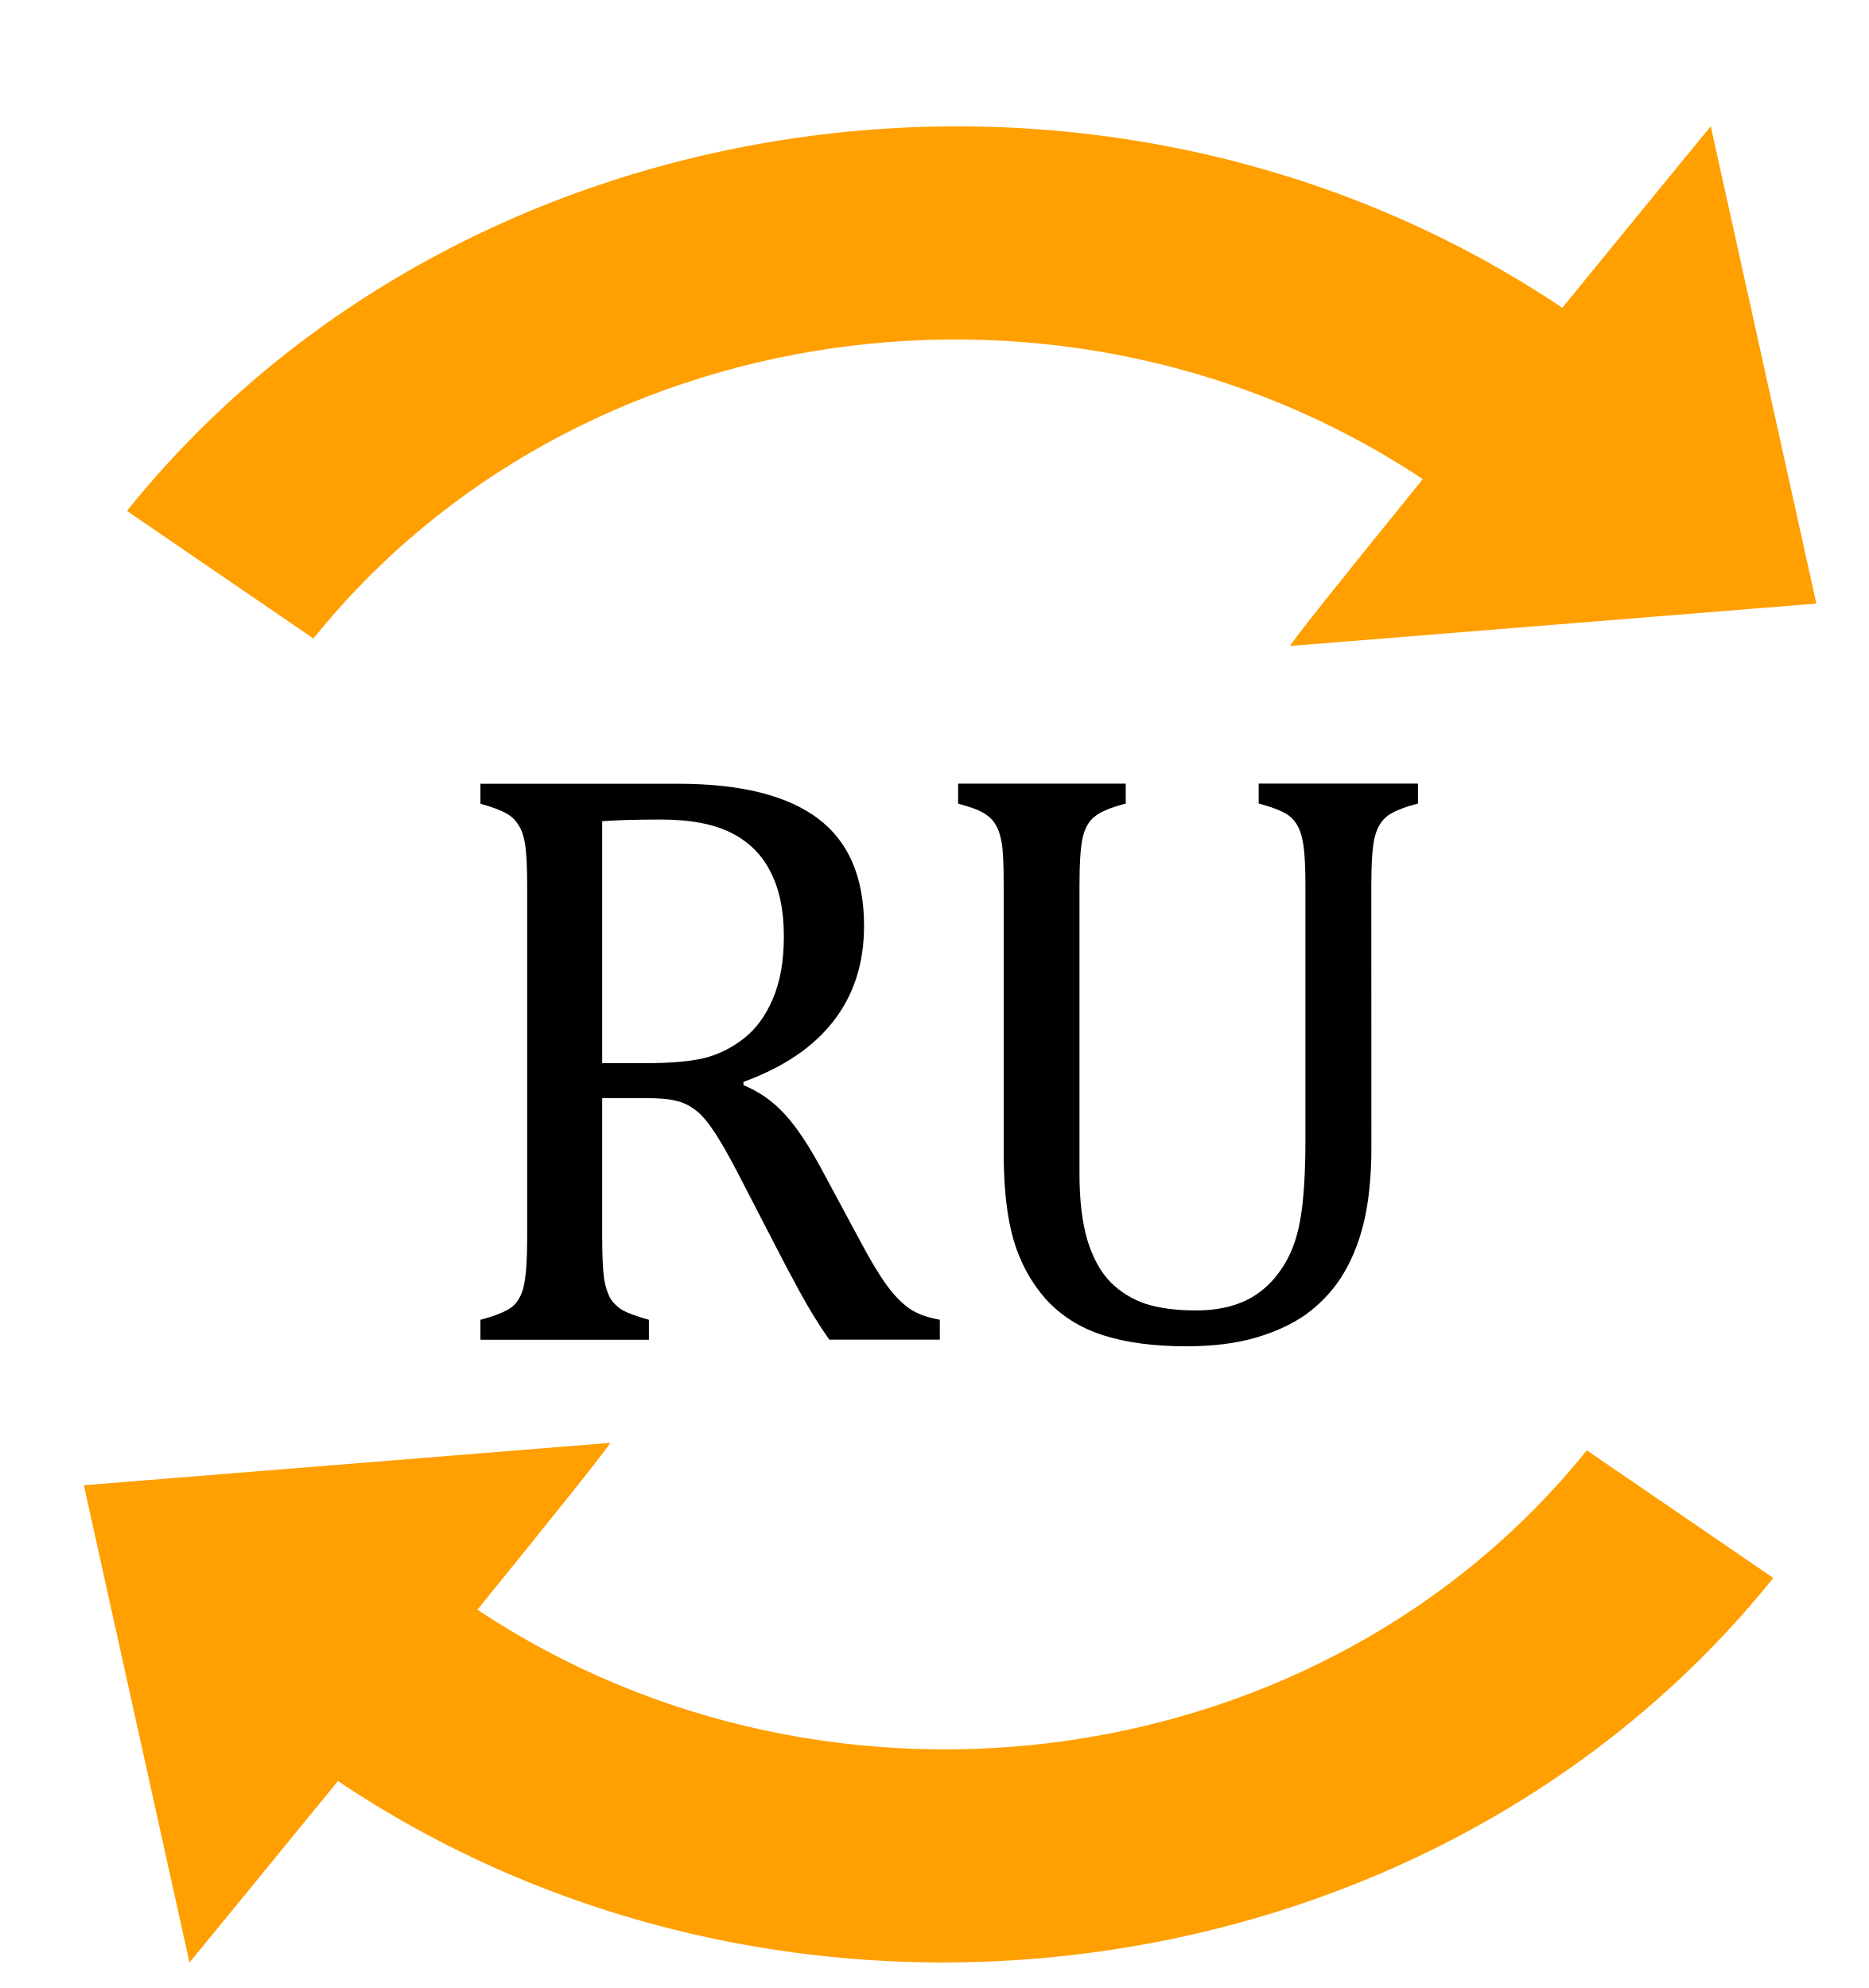
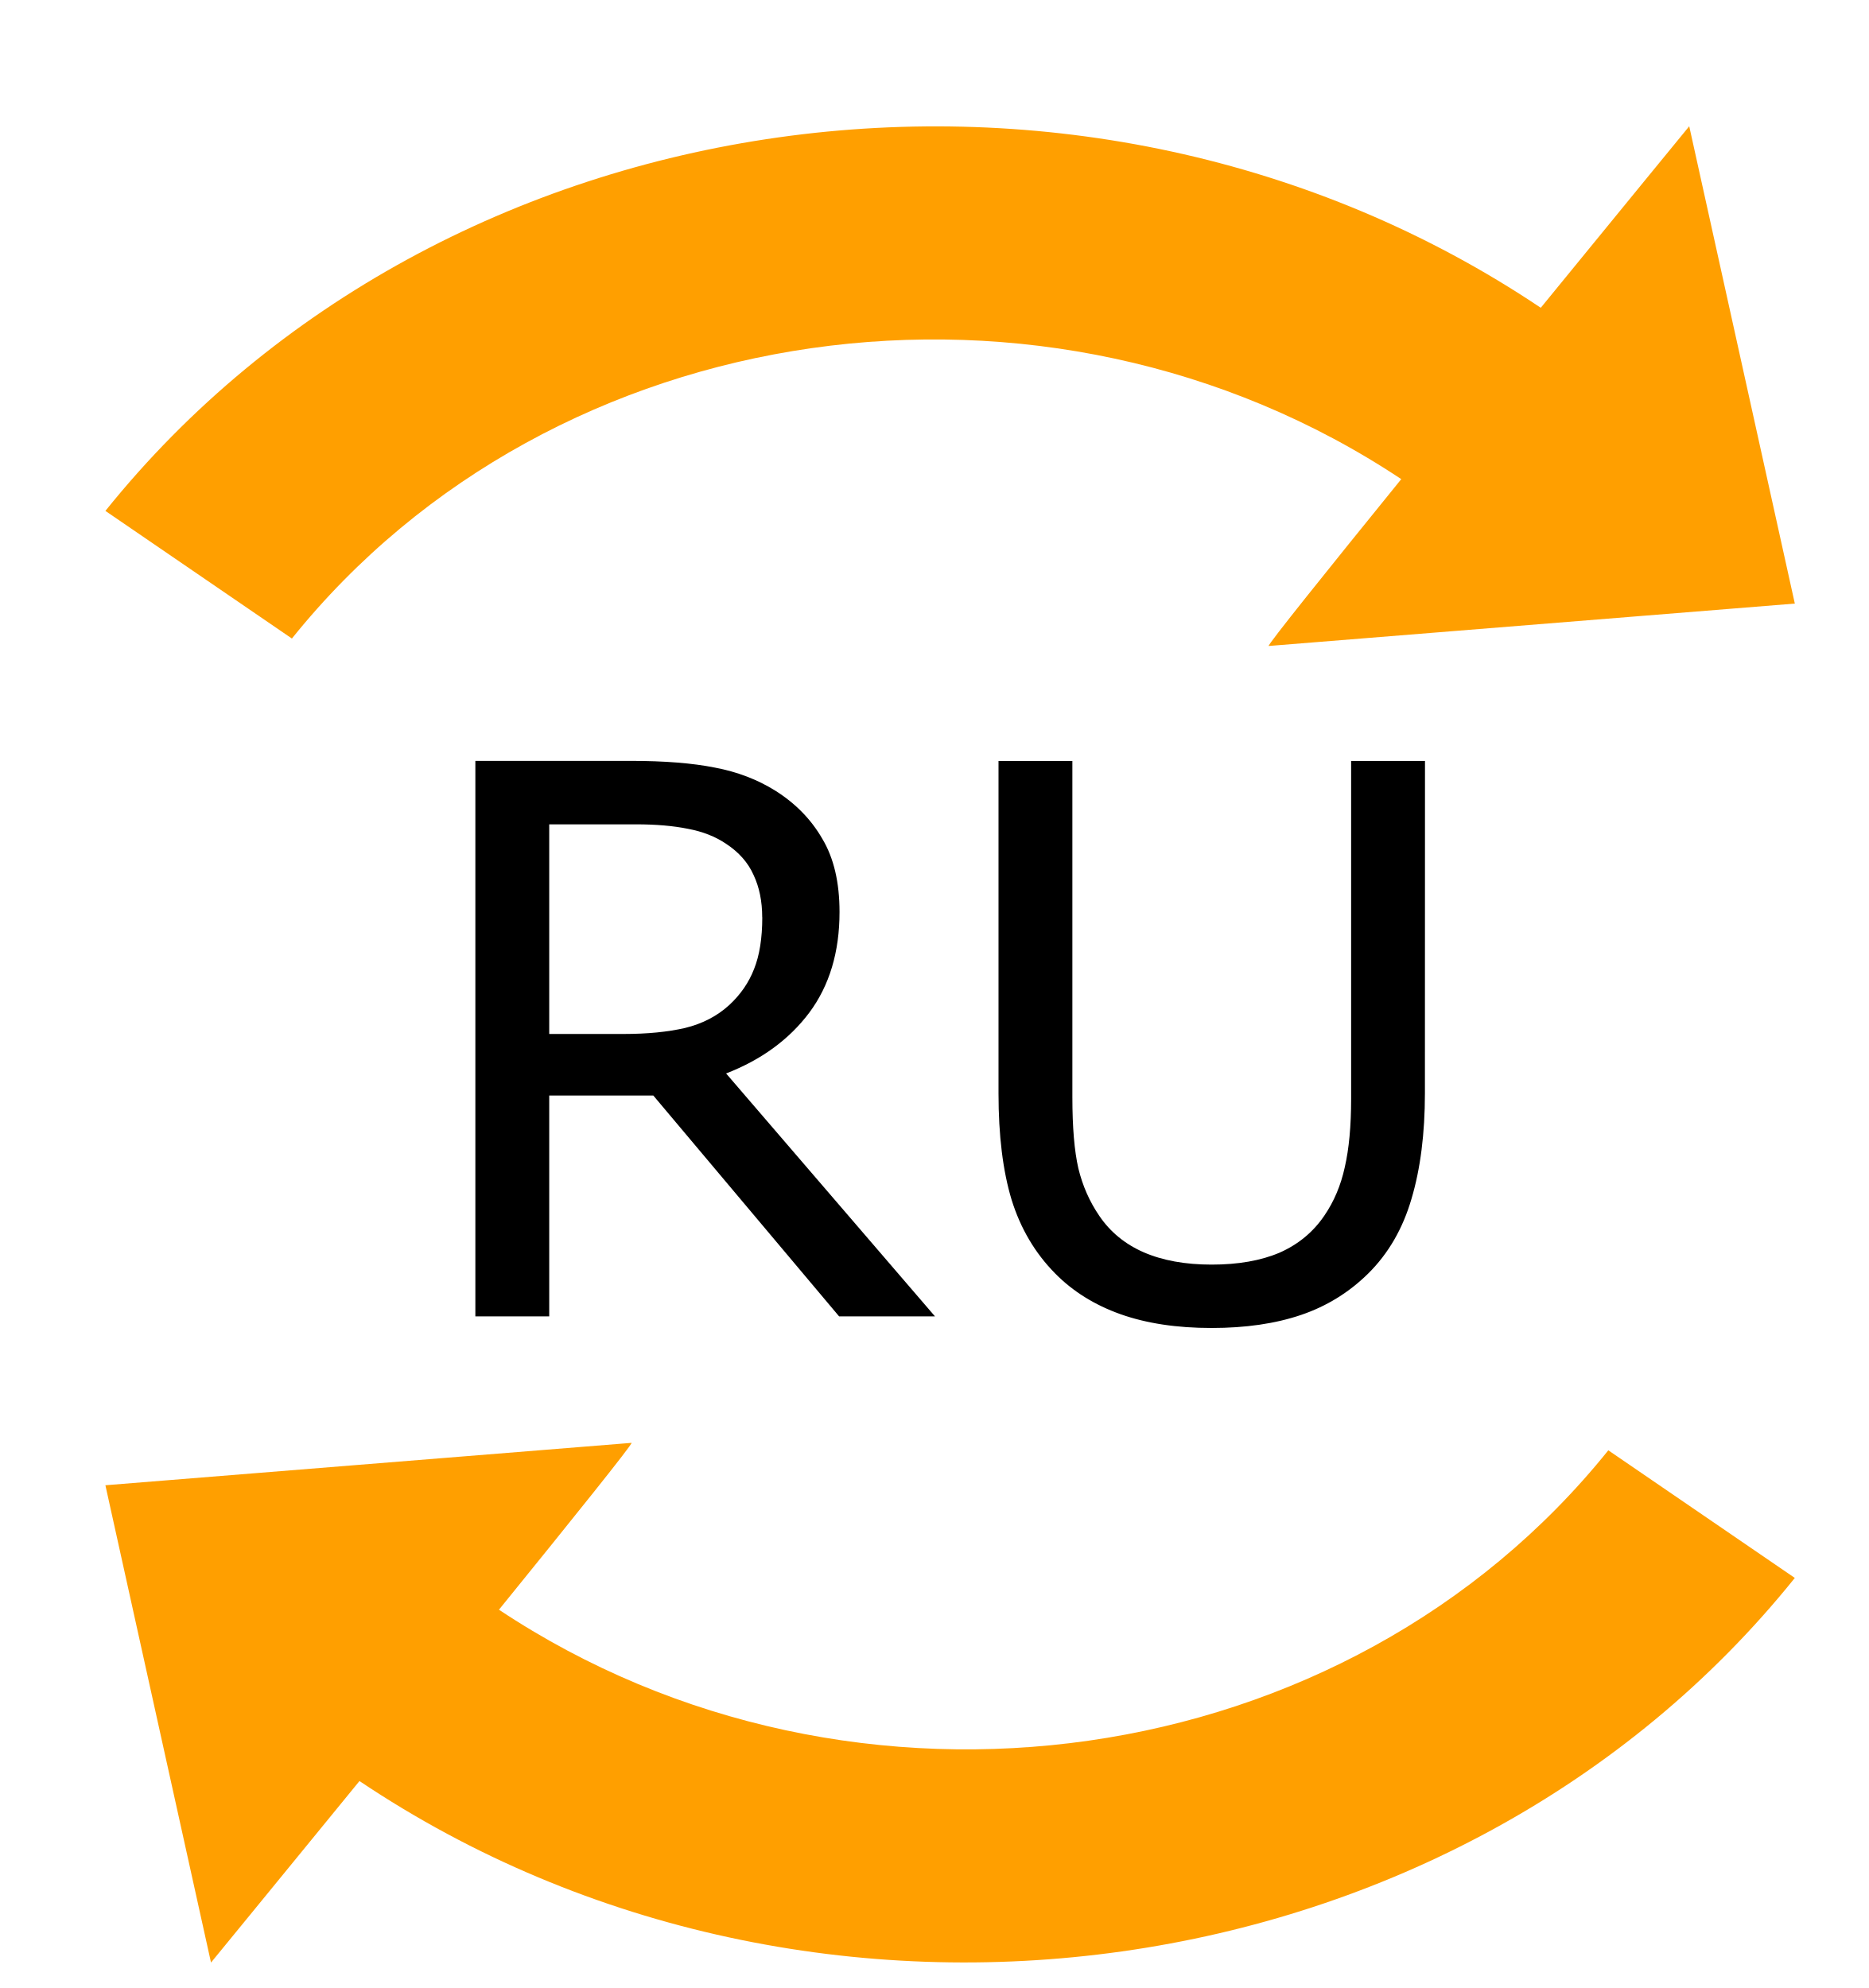
<svg xmlns="http://www.w3.org/2000/svg" width="131.809mm" height="140.242mm" viewBox="0 0 131.809 140.242" version="1.1" id="svg8" xml:space="preserve">
  <defs id="defs2" />
  <g id="layer1" transform="translate(-41.44509,-73.78181)">
-     <path id="path4518" style="color:#000000;font-style:normal;font-variant:normal;font-weight:normal;font-stretch:normal;font-size:medium;line-height:normal;font-family:sans-serif;font-variant-ligatures:normal;font-variant-position:normal;font-variant-caps:normal;font-variant-numeric:normal;font-variant-alternates:normal;font-feature-settings:normal;text-indent:0;text-align:start;text-decoration:none;text-decoration-line:none;text-decoration-style:solid;text-decoration-color:#000000;letter-spacing:normal;word-spacing:normal;text-transform:none;writing-mode:lr-tb;direction:ltr;text-orientation:mixed;dominant-baseline:auto;baseline-shift:baseline;text-anchor:start;white-space:normal;shape-padding:0;clip-rule:nonzero;display:inline;overflow:visible;visibility:visible;opacity:1;isolation:auto;mix-blend-mode:normal;color-interpolation:sRGB;color-interpolation-filters:linearRGB;solid-color:#000000;solid-opacity:1;vector-effect:none;fill:#ff9f00;fill-opacity:1;fill-rule:evenodd;stroke:none;stroke-width:15.734;stroke-linecap:butt;stroke-linejoin:miter;stroke-miterlimit:4;stroke-dasharray:none;stroke-dashoffset:0;stroke-opacity:1;color-rendering:auto;image-rendering:auto;shape-rendering:auto;text-rendering:auto;enable-background:accumulate" d="m 162.111,82.689 c 0,0 -4.777,5.829 -10.472,12.805 C 119.46,73.905 74.142,80.259 50.399,109.822 l -4.4e-4,5.4e-4 13.155,9.004 4.4e-4,-5.3e-4 c 18.451,-22.973 53.189,-27.9 78.246,-11.244 -5.25,6.474 -9.437,11.692 -9.353,11.77 l 37.113,-2.991 z" />
-     <path id="path388" style="color:#000000;font-style:normal;font-variant:normal;font-weight:normal;font-stretch:normal;font-size:medium;line-height:normal;font-family:sans-serif;font-variant-ligatures:normal;font-variant-position:normal;font-variant-caps:normal;font-variant-numeric:normal;font-variant-alternates:normal;font-feature-settings:normal;text-indent:0;text-align:start;text-decoration:none;text-decoration-line:none;text-decoration-style:solid;text-decoration-color:#000000;letter-spacing:normal;word-spacing:normal;text-transform:none;writing-mode:lr-tb;direction:ltr;text-orientation:mixed;dominant-baseline:auto;baseline-shift:baseline;text-anchor:start;white-space:normal;shape-padding:0;clip-rule:nonzero;display:inline;overflow:visible;visibility:visible;opacity:1;isolation:auto;mix-blend-mode:normal;color-interpolation:sRGB;color-interpolation-filters:linearRGB;solid-color:#000000;solid-opacity:1;vector-effect:none;fill:#ff9f00;fill-opacity:1;fill-rule:evenodd;stroke:none;stroke-width:15.734;stroke-linecap:butt;stroke-linejoin:miter;stroke-miterlimit:4;stroke-dasharray:none;stroke-dashoffset:0;stroke-opacity:1;color-rendering:auto;image-rendering:auto;shape-rendering:auto;text-rendering:auto;enable-background:accumulate" d="m 54.81,212.229 c 0,0 4.777,-5.829 10.472,-12.805 32.179,21.59 77.497,15.235 101.24,-14.327 l 4.4e-4,-5.4e-4 -13.155,-9.004 -4.4e-4,5.3e-4 c -18.451,22.973 -53.189,27.9 -78.246,11.244 5.25,-6.474 9.437,-11.692 9.353,-11.77 l -37.113,2.991 z" />
-     <g aria-label="RU" style="font-size:10.583px;line-height:1.25;font-family:sans-serif;letter-spacing:0px;word-spacing:0px;stroke-width:0.265" id="text4548" transform="matrix(5.448381,0,0,5.561184,-361.8783,-603.6376)">
-       <path d="m 81.822,135.742 v 1.757 q 0,0.372 0.026,0.543 0.031,0.165 0.088,0.253 0.057,0.083 0.155,0.14 0.098,0.052 0.336,0.119 v 0.253 h -2.181 v -0.253 q 0.32,-0.083 0.429,-0.181 0.109,-0.103 0.14,-0.289 0.036,-0.186 0.036,-0.568 v -4.47 q 0,-0.357 -0.026,-0.517 -0.026,-0.165 -0.088,-0.253 -0.057,-0.093 -0.155,-0.145 -0.098,-0.057 -0.336,-0.124 v -0.253 h 2.558 q 1.209,0 1.809,0.439 0.599,0.439 0.599,1.364 0,0.708 -0.393,1.204 -0.388,0.496 -1.168,0.775 v 0.041 q 0.315,0.129 0.537,0.372 0.227,0.238 0.501,0.744 l 0.465,0.847 q 0.202,0.372 0.346,0.568 0.145,0.196 0.295,0.3 0.15,0.103 0.398,0.145 v 0.253 h -1.431 q -0.196,-0.274 -0.372,-0.589 -0.176,-0.315 -0.346,-0.641 l -0.455,-0.863 q -0.207,-0.393 -0.341,-0.579 -0.129,-0.186 -0.243,-0.258 -0.109,-0.077 -0.238,-0.103 -0.124,-0.031 -0.377,-0.031 z m 0,-3.514 v 3.07 h 0.584 q 0.45,0 0.729,-0.062 0.279,-0.067 0.517,-0.248 0.238,-0.181 0.377,-0.501 0.145,-0.326 0.145,-0.796 0,-0.491 -0.171,-0.816 -0.165,-0.326 -0.506,-0.496 -0.341,-0.171 -0.92,-0.171 -0.465,0 -0.754,0.021 z" style="font-style:normal;font-variant:normal;font-weight:normal;font-stretch:normal;font-family:'Cambria Math';-inkscape-font-specification:'Cambria Math';stroke-width:0.265" id="path4550" />
-       <path d="m 91.78,136.367 q 0,0.563 -0.103,0.972 -0.098,0.388 -0.295,0.687 -0.181,0.269 -0.45,0.46 -0.269,0.186 -0.651,0.295 -0.382,0.109 -0.899,0.109 -0.625,0 -1.075,-0.14 -0.444,-0.14 -0.739,-0.455 -0.289,-0.32 -0.419,-0.749 -0.129,-0.434 -0.129,-1.101 v -3.4 q 0,-0.403 -0.026,-0.543 -0.026,-0.145 -0.078,-0.227 -0.047,-0.083 -0.14,-0.14 -0.093,-0.062 -0.346,-0.129 v -0.253 h 2.17 v 0.253 q -0.289,0.072 -0.403,0.165 -0.114,0.088 -0.155,0.269 -0.041,0.181 -0.041,0.605 v 3.659 q 0,0.501 0.103,0.842 0.109,0.341 0.3,0.532 0.191,0.186 0.455,0.274 0.264,0.083 0.656,0.083 0.362,0 0.636,-0.124 0.274,-0.129 0.455,-0.388 0.186,-0.258 0.253,-0.636 0.067,-0.377 0.067,-1.013 v -3.23 q 0,-0.45 -0.047,-0.615 -0.041,-0.165 -0.145,-0.253 -0.098,-0.088 -0.413,-0.171 v -0.253 h 2.062 v 0.253 q -0.3,0.077 -0.413,0.171 -0.109,0.093 -0.15,0.269 -0.041,0.176 -0.041,0.599 z" style="font-style:normal;font-variant:normal;font-weight:normal;font-stretch:normal;font-family:'Cambria Math';-inkscape-font-specification:'Cambria Math';stroke-width:0.265" id="path4552" />
+     <path id="path4518" style="color:#000000;font-style:normal;font-variant:normal;font-weight:normal;font-stretch:normal;font-size:medium;line-height:normal;font-family:sans-serif;font-variant-ligatures:normal;font-variant-position:normal;font-variant-caps:normal;font-variant-numeric:normal;font-variant-alternates:normal;font-feature-settings:normal;text-indent:0;text-align:start;text-decoration:none;text-decoration-line:none;text-decoration-style:solid;text-decoration-color:#000000;letter-spacing:normal;word-spacing:normal;text-transform:none;writing-mode:lr-tb;direction:ltr;text-orientation:mixed;dominant-baseline:auto;baseline-shift:baseline;text-anchor:start;white-space:normal;shape-padding:0;clip-rule:nonzero;display:inline;overflow:visible;visibility:visible;opacity:1;isolation:auto;mix-blend-mode:normal;color-interpolation:sRGB;color-interpolation-filters:linearRGB;solid-color:#000000;solid-opacity:1;vector-effect:none;fill:#ff9f00;fill-opacity:1;fill-rule:evenodd;stroke:none;stroke-width:15.734;stroke-linecap:butt;stroke-linejoin:miter;stroke-miterlimit:4;stroke-dasharray:none;stroke-dashoffset:0;stroke-opacity:1;color-rendering:auto;image-rendering:auto;shape-rendering:auto;text-rendering:auto;enable-background:accumulate" d="m 160.593,82.689 c 0,0 -4.777,5.829 -10.472,12.805 C 117.942,73.905 72.624,80.259 48.88,109.822 l -4.4e-4,5.4e-4 13.155,9.004 4.4e-4,-5.3e-4 c 18.451,-22.973 53.189,-27.9 78.246,-11.244 -5.25,6.474 -9.437,11.692 -9.353,11.77 l 37.113,-2.991 z" />
+     <path id="path388" style="color:#000000;font-style:normal;font-variant:normal;font-weight:normal;font-stretch:normal;font-size:medium;line-height:normal;font-family:sans-serif;font-variant-ligatures:normal;font-variant-position:normal;font-variant-caps:normal;font-variant-numeric:normal;font-variant-alternates:normal;font-feature-settings:normal;text-indent:0;text-align:start;text-decoration:none;text-decoration-line:none;text-decoration-style:solid;text-decoration-color:#000000;letter-spacing:normal;word-spacing:normal;text-transform:none;writing-mode:lr-tb;direction:ltr;text-orientation:mixed;dominant-baseline:auto;baseline-shift:baseline;text-anchor:start;white-space:normal;shape-padding:0;clip-rule:nonzero;display:inline;overflow:visible;visibility:visible;opacity:1;isolation:auto;mix-blend-mode:normal;color-interpolation:sRGB;color-interpolation-filters:linearRGB;solid-color:#000000;solid-opacity:1;vector-effect:none;fill:#ff9f00;fill-opacity:1;fill-rule:evenodd;stroke:none;stroke-width:15.734;stroke-linecap:butt;stroke-linejoin:miter;stroke-miterlimit:4;stroke-dasharray:none;stroke-dashoffset:0;stroke-opacity:1;color-rendering:auto;image-rendering:auto;shape-rendering:auto;text-rendering:auto;enable-background:accumulate" d="m 56.328,212.229 c 0,0 4.777,-5.829 10.472,-12.805 32.179,21.59 77.497,15.235 101.24,-14.327 l 4.4e-4,-5.4e-4 -13.155,-9.004 -4.4e-4,5.3e-4 c -18.451,22.973 -53.189,27.9 -78.246,11.244 5.25,-6.474 9.437,-11.692 9.353,-11.77 l -37.113,2.991 z" />
+     <g aria-label="RU" style="font-size:10.583px;line-height:1.25;font-family:sans-serif;letter-spacing:0px;word-spacing:0px;stroke-width:0.265" id="text5083" transform="matrix(5.092415,0,0,5.092415,-278.0066,-559.4632)">
+       <path d="m 75.681,142.586 h -1.328 l -2.573,-3.059 h -1.442 v 3.059 h -1.023 v -7.695 h 2.155 q 0.698,0 1.163,0.093 0.465,0.088 0.837,0.32 0.419,0.264 0.651,0.667 0.238,0.398 0.238,1.013 0,0.832 -0.419,1.395 -0.419,0.558 -1.152,0.842 z m -2.393,-5.529 q 0,-0.331 -0.119,-0.584 -0.114,-0.258 -0.382,-0.434 -0.222,-0.15 -0.527,-0.207 -0.305,-0.062 -0.718,-0.062 h -1.204 v 2.904 h 1.034 q 0.486,0 0.847,-0.083 0.362,-0.088 0.615,-0.32 0.233,-0.217 0.341,-0.496 0.114,-0.284 0.114,-0.718 z" style="stroke-width:0.265" id="path5085" />
+       <path d="m 82.467,139.496 q 0,0.837 -0.186,1.462 -0.181,0.62 -0.599,1.034 -0.398,0.393 -0.93,0.574 -0.532,0.181 -1.24,0.181 -0.723,0 -1.261,-0.191 -0.537,-0.191 -0.904,-0.563 -0.419,-0.424 -0.605,-1.023 -0.181,-0.599 -0.181,-1.473 v -4.604 h 1.023 v 4.656 q 0,0.625 0.083,0.987 0.088,0.362 0.289,0.656 0.227,0.336 0.615,0.506 0.393,0.171 0.941,0.171 0.553,0 0.941,-0.165 0.388,-0.171 0.62,-0.512 0.202,-0.295 0.284,-0.672 0.088,-0.382 0.088,-0.946 v -4.682 h 1.023 z" style="stroke-width:0.265" id="path5087" />
    </g>
  </g>
</svg>
